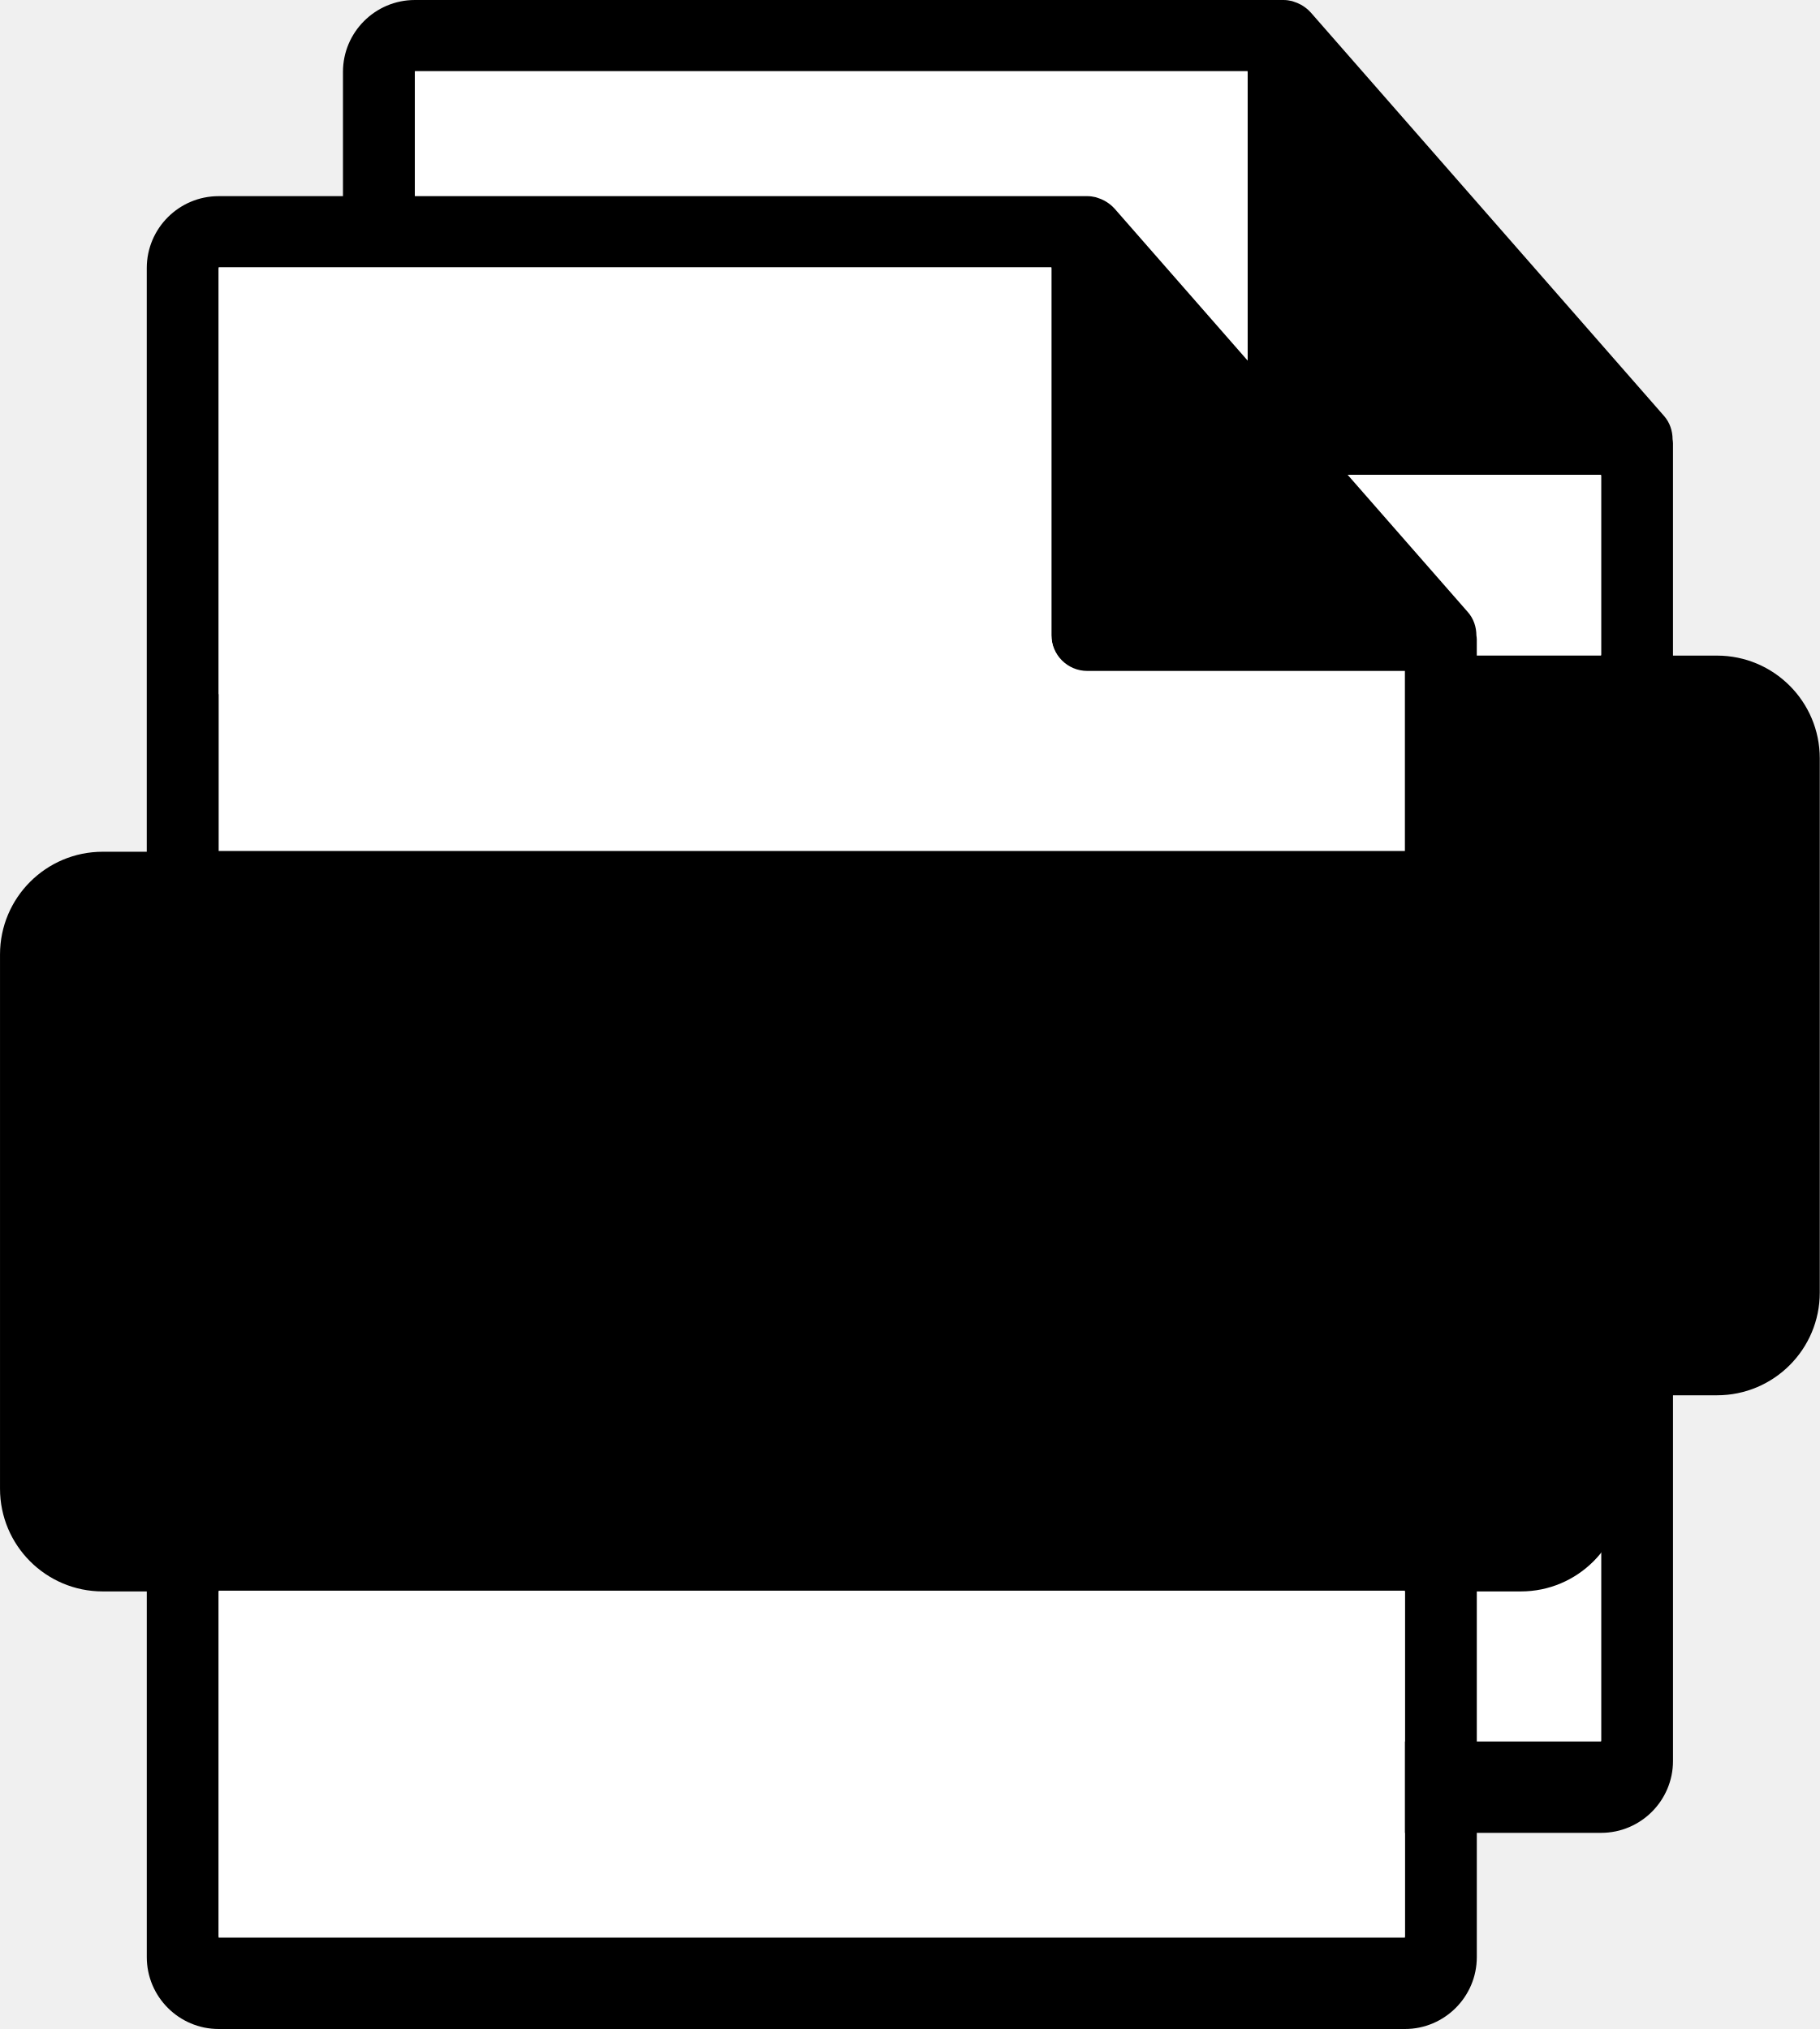
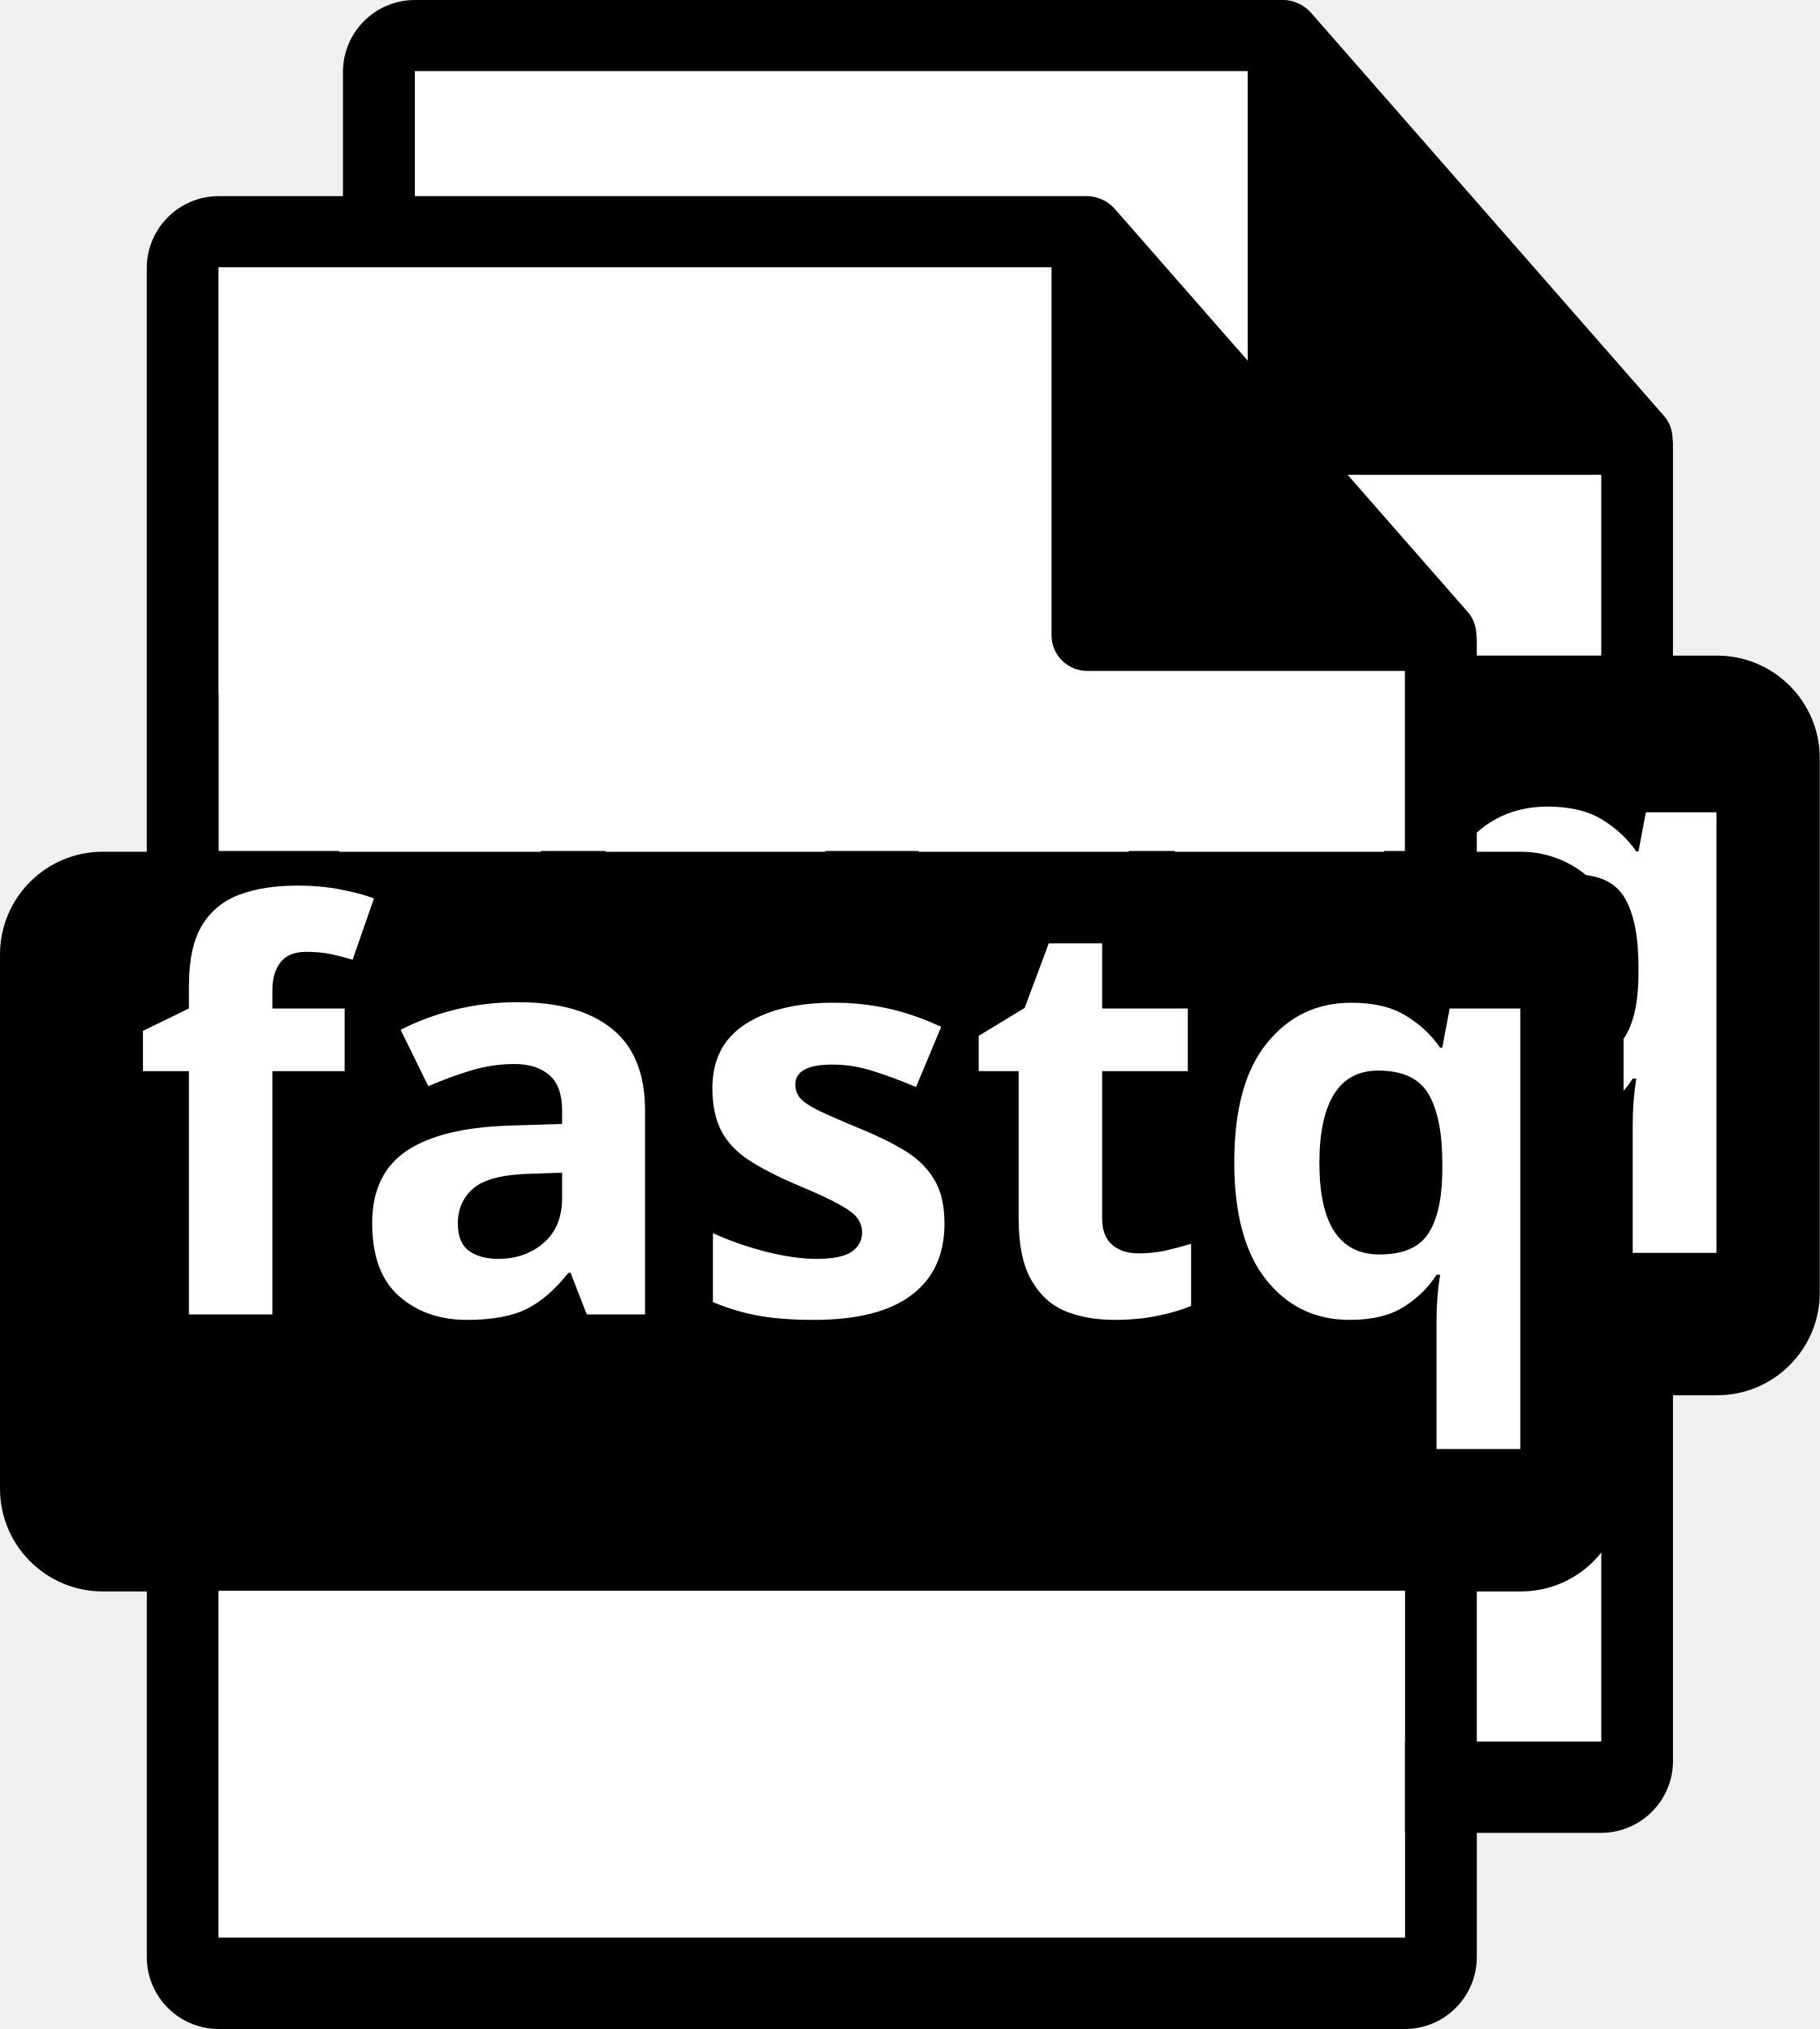
<svg xmlns="http://www.w3.org/2000/svg" width="34.063mm" height="37.988mm" viewBox="0 0 34.063 37.988" version="1.1" id="svg3167">
  <defs id="defs3161" />
  <g id="layer1" transform="translate(35.25055,-94.08048)">
    <g id="g6795" transform="matrix(0.4098649,0,0,-0.4098649,-379.8919,900.9534)">
      <g transform="matrix(0.8,0,0,0.8,440.2945,414.6121)" id="g10541">
        <path id="path10543" d="m 598.733,1905.089 h -2.513 v 12.126 c 0,0.076 -0.012,0.152 -0.022,0.228 -0.004,0.481 -0.157,0.954 -0.487,1.329 l -20.178,23.05 c -0.006,0.01 -0.012,0.01 -0.016,0.014 -0.12,0.134 -0.261,0.246 -0.409,0.343 -0.044,0.029 -0.088,0.054 -0.134,0.08 -0.128,0.07 -0.265,0.128 -0.405,0.17 -0.038,0.011 -0.072,0.026 -0.11,0.036 -0.152,0.036 -0.311,0.059 -0.471,0.059 h -49.591 c -2.265,0 -4.104,-1.842 -4.104,-4.104 v -33.33 h -2.512 c -3.239,0 -5.866,-2.626 -5.866,-5.866 v -30.505 c 0,-3.238 2.627,-5.865 5.866,-5.865 h 2.513 v -20.881 c 0,-2.262 1.84,-4.104 4.104,-4.104 h 67.719 c 2.262,0 4.104,1.842 4.104,4.104 v 20.881 h 2.513 c 3.238,0 5.866,2.627 5.866,5.865 v 30.504 c -1.9e-4,3.24 -2.627,5.866 -5.866,5.866 z m -74.336,33.33 h 47.539 v -20.998 c 0,-1.134 0.92,-2.052 2.052,-2.052 h 18.128 v -10.281 h -67.719 z m 67.719,-95.336 h -67.719 v 19.77 h 67.719 v -19.77 z" />
-         <flowRoot xml:space="preserve" id="flowRoot10545" style="font-style:normal;font-variant:normal;font-weight:bold;font-stretch:normal;line-height:0.01%;font-family:'Maven Pro';-inkscape-font-specification:'Maven Pro Bold';letter-spacing:0px;word-spacing:0px;fill:#ffffff;fill-opacity:1;stroke:none;stroke-width:1px;stroke-linecap:butt;stroke-linejoin:miter;stroke-opacity:1" transform="matrix(1,0,0,-1,45.03464,3759.351)">
-           <flowRegion id="flowRegion10547">
-             <rect id="rect10549" width="112" height="53.6" x="474.4" y="-1904" style="font-style:normal;font-variant:normal;font-weight:bold;font-stretch:normal;font-family:'Maven Pro';-inkscape-font-specification:'Maven Pro Bold';fill:#ffffff" transform="scale(1,-1)" />
-           </flowRegion>
-           <flowPara id="flowPara10551" style="font-size:32px;line-height:1.25">fastq</flowPara>
-         </flowRoot>
+         <text xml:space="preserve" style="font-style:normal;font-variant:normal;font-weight:bold;font-stretch:normal;line-height:0.01%;font-family:'Maven Pro';-inkscape-font-specification:'Maven Pro Bold';letter-spacing:0px;word-spacing:0px;fill:#ffffff;fill-opacity:1;stroke:none;stroke-width:1px;stroke-linecap:butt;stroke-linejoin:miter;stroke-opacity:1" x="519.435" y="-1878.67" id="text4" transform="scale(1,-1)">
+           <tspan x="519.435" y="-1878.67" id="tspan4">
+             <tspan x="519.435" y="-1878.67" style="font-size:32px;line-height:1.25" id="tspan3">fastq</tspan>
+           </tspan>
+         </text>
        <path id="path10553" d="m 524.397,1938.464 h 47.539 v -20.998 c 0,-1.134 0.92,-2.052 2.052,-2.052 h 18.128 v -10.281 h -67.719 z m 67.719,-95.336 h -67.719 v 19.77 h 67.719 v -19.77 z" style="fill:#ffffff" />
      </g>
      <g id="g6322-2" transform="matrix(0.8,0,0,0.8,431.3345,405.6521)">
        <path d="m 598.733,1905.089 h -2.513 v 12.126 c 0,0.076 -0.012,0.152 -0.022,0.228 -0.004,0.481 -0.157,0.954 -0.487,1.329 l -20.178,23.05 c -0.006,0.01 -0.012,0.01 -0.016,0.014 -0.12,0.134 -0.261,0.246 -0.409,0.343 -0.044,0.029 -0.088,0.054 -0.134,0.08 -0.128,0.07 -0.265,0.128 -0.405,0.17 -0.038,0.011 -0.072,0.026 -0.11,0.036 -0.152,0.036 -0.311,0.059 -0.471,0.059 h -49.591 c -2.265,0 -4.104,-1.842 -4.104,-4.104 v -33.33 h -2.512 c -3.239,0 -5.866,-2.626 -5.866,-5.866 v -30.505 c 0,-3.238 2.627,-5.865 5.866,-5.865 h 2.513 v -20.881 c 0,-2.262 1.84,-4.104 4.104,-4.104 h 67.719 c 2.262,0 4.104,1.842 4.104,4.104 v 20.881 h 2.513 c 3.238,0 5.866,2.627 5.866,5.865 v 30.504 c -1.9e-4,3.24 -2.627,5.866 -5.866,5.866 z m -74.336,33.33 h 47.539 v -20.998 c 0,-1.134 0.92,-2.052 2.052,-2.052 h 18.128 v -10.281 h -67.719 z m 67.719,-95.336 h -67.719 v 19.77 h 67.719 v -19.77 z" id="path5862-6" />
-         <flowRoot transform="matrix(1,0,0,-1,45.03464,3759.351)" style="font-style:normal;font-variant:normal;font-weight:bold;font-stretch:normal;line-height:0.01%;font-family:'Maven Pro';-inkscape-font-specification:'Maven Pro Bold';letter-spacing:0px;word-spacing:0px;fill:#ffffff;fill-opacity:1;stroke:none;stroke-width:1px;stroke-linecap:butt;stroke-linejoin:miter;stroke-opacity:1" id="flowRoot5864-0" xml:space="preserve">
-           <flowRegion id="flowRegion5866-6">
-             <rect transform="scale(1,-1)" style="font-style:normal;font-variant:normal;font-weight:bold;font-stretch:normal;font-family:'Maven Pro';-inkscape-font-specification:'Maven Pro Bold';fill:#ffffff" y="-1904" x="474.4" height="53.6" width="112" id="rect5868-9" />
-           </flowRegion>
-           <flowPara id="flowPara5870-6" style="font-size:32px;line-height:1.25">fastq</flowPara>
-         </flowRoot>
+         <text xml:space="preserve" style="font-style:normal;font-variant:normal;font-weight:bold;font-stretch:normal;line-height:0.01%;font-family:'Maven Pro';-inkscape-font-specification:'Maven Pro Bold';letter-spacing:0px;word-spacing:0px;fill:#ffffff;fill-opacity:1;stroke:none;stroke-width:1px;stroke-linecap:butt;stroke-linejoin:miter;stroke-opacity:1" x="519.435" y="-1878.67" id="text2" transform="scale(1,-1)">
+           <tspan x="519.435" y="-1878.67" id="tspan2">
+             <tspan x="519.435" y="-1878.67" style="font-size:32px;line-height:1.25" id="tspan1">fastq</tspan>
+           </tspan>
+         </text>
        <path style="fill:#ffffff" d="m 524.397,1938.464 h 47.539 v -20.998 c 0,-1.134 0.92,-2.052 2.052,-2.052 h 18.128 v -10.281 h -67.719 z m 67.719,-95.336 h -67.719 v 19.77 h 67.719 v -19.77 z" id="path6276-4-8" />
      </g>
    </g>
  </g>
</svg>
